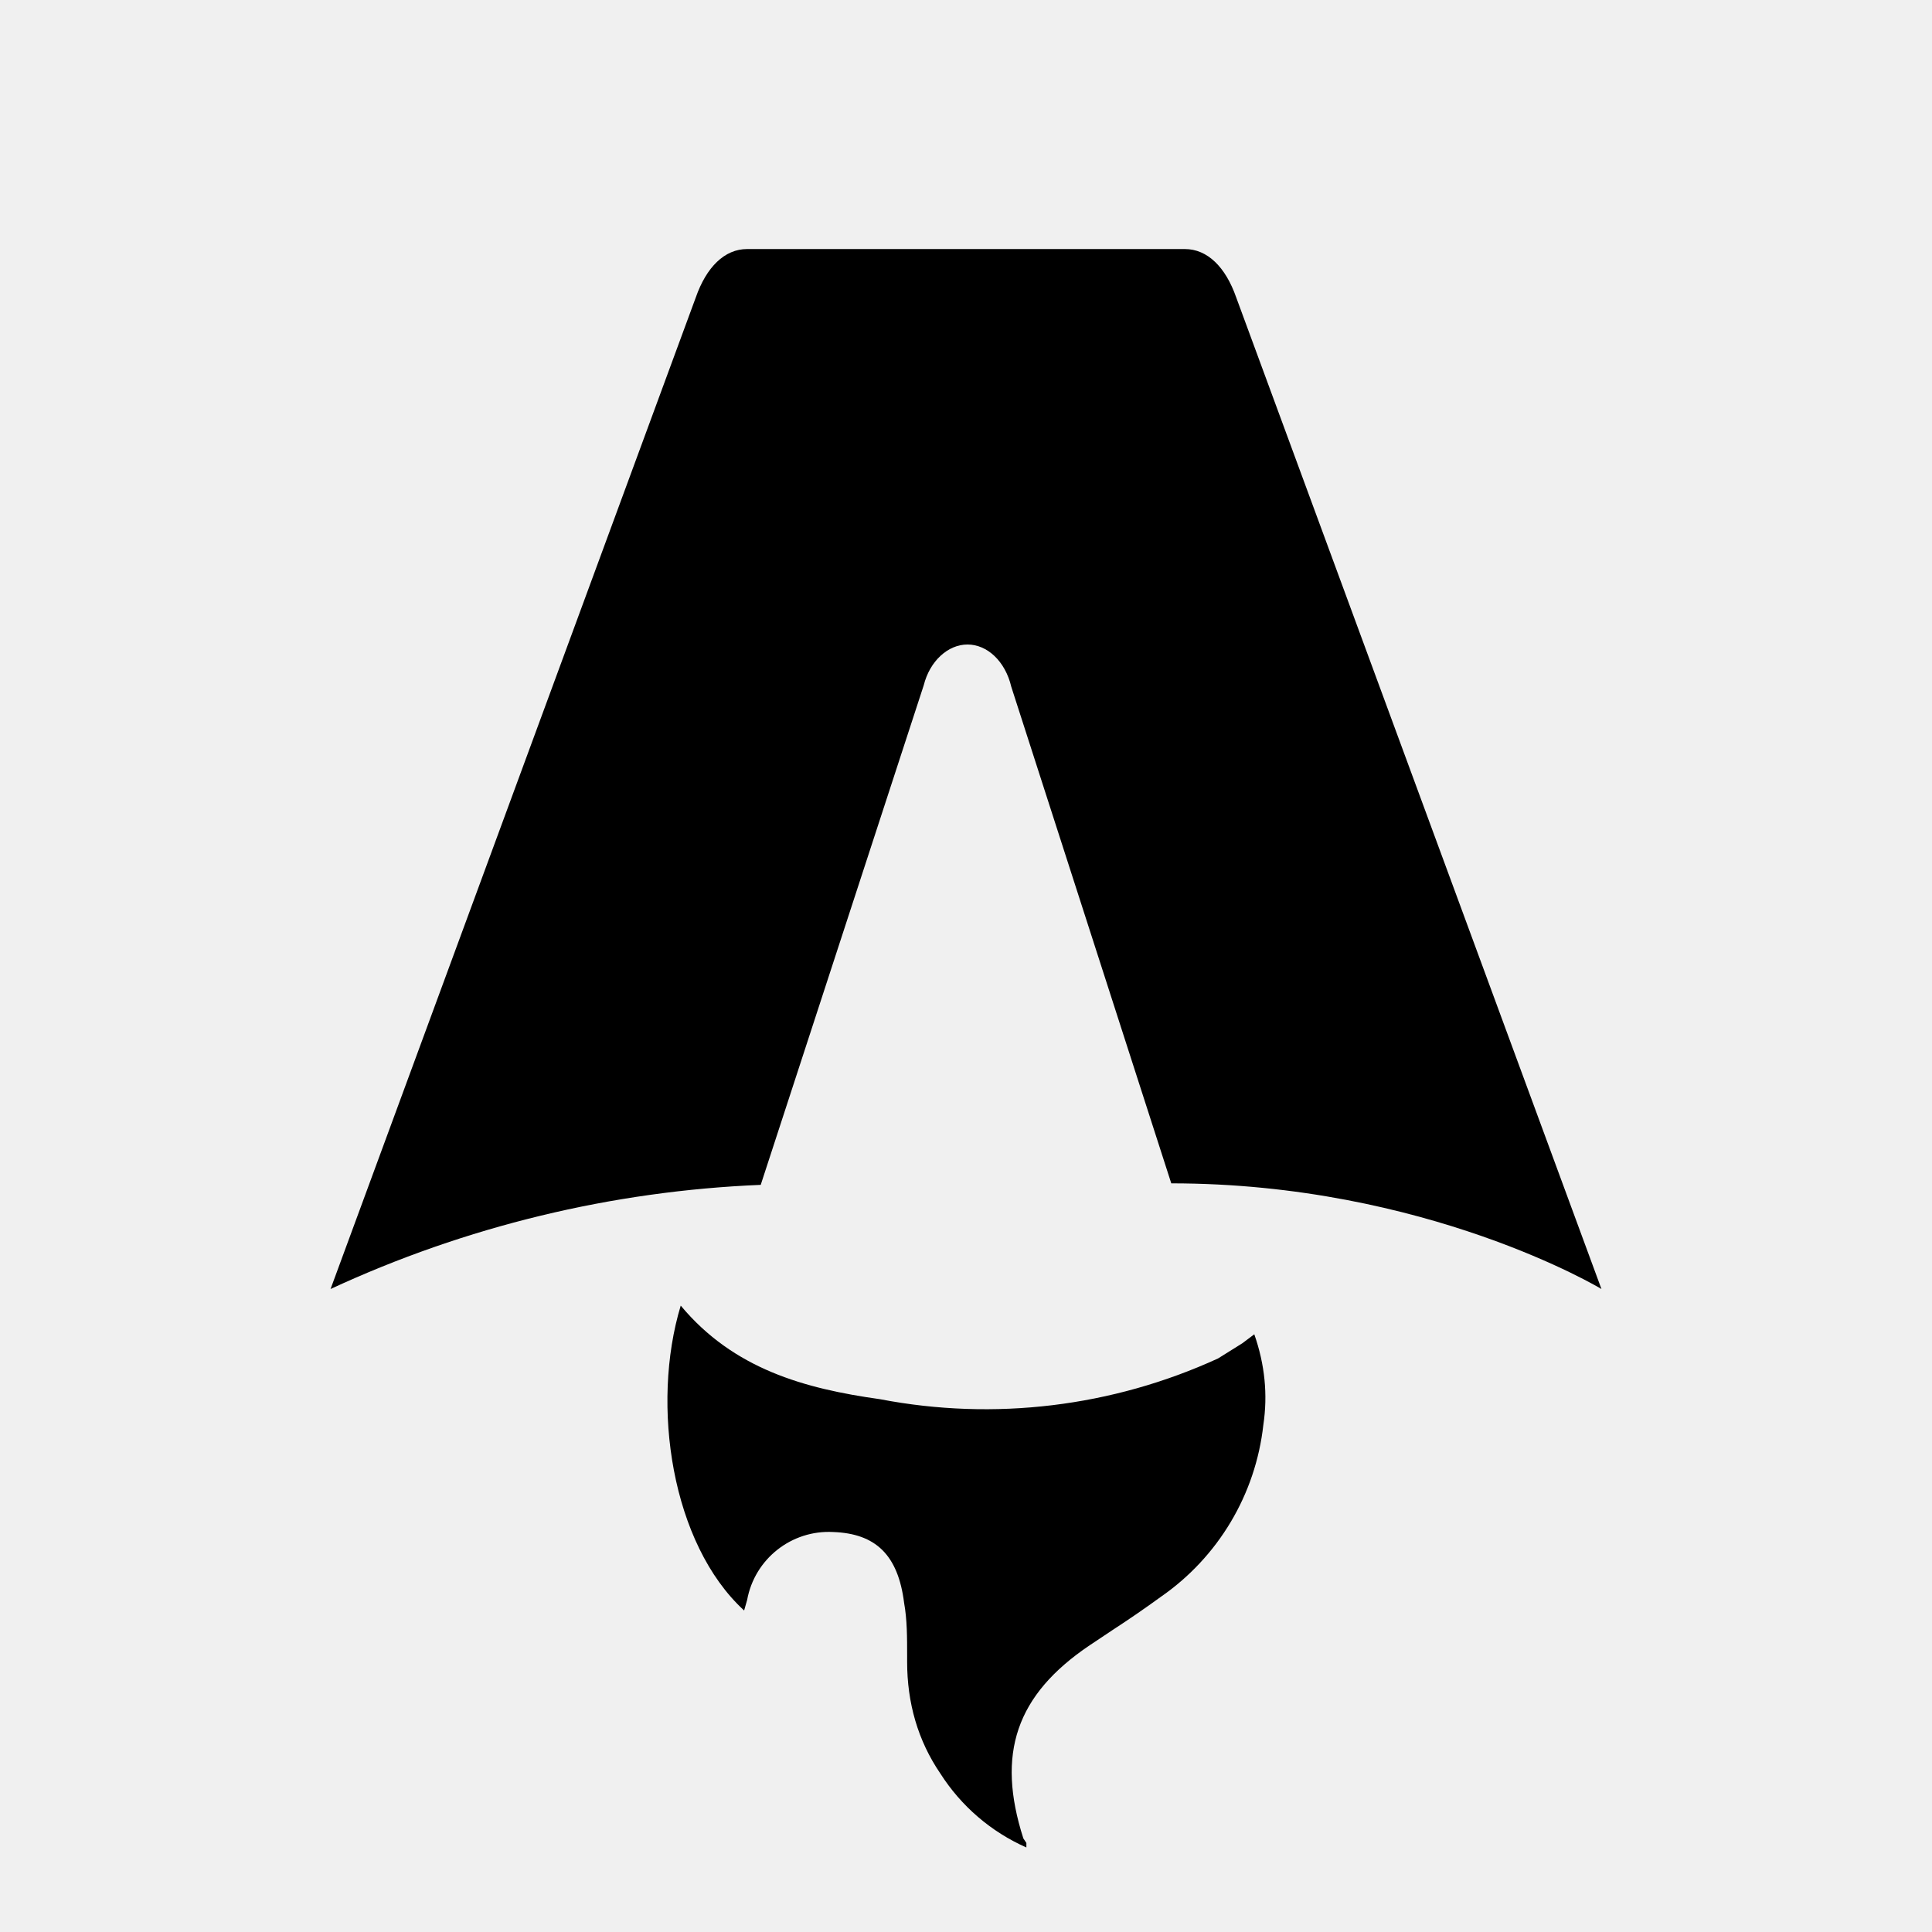
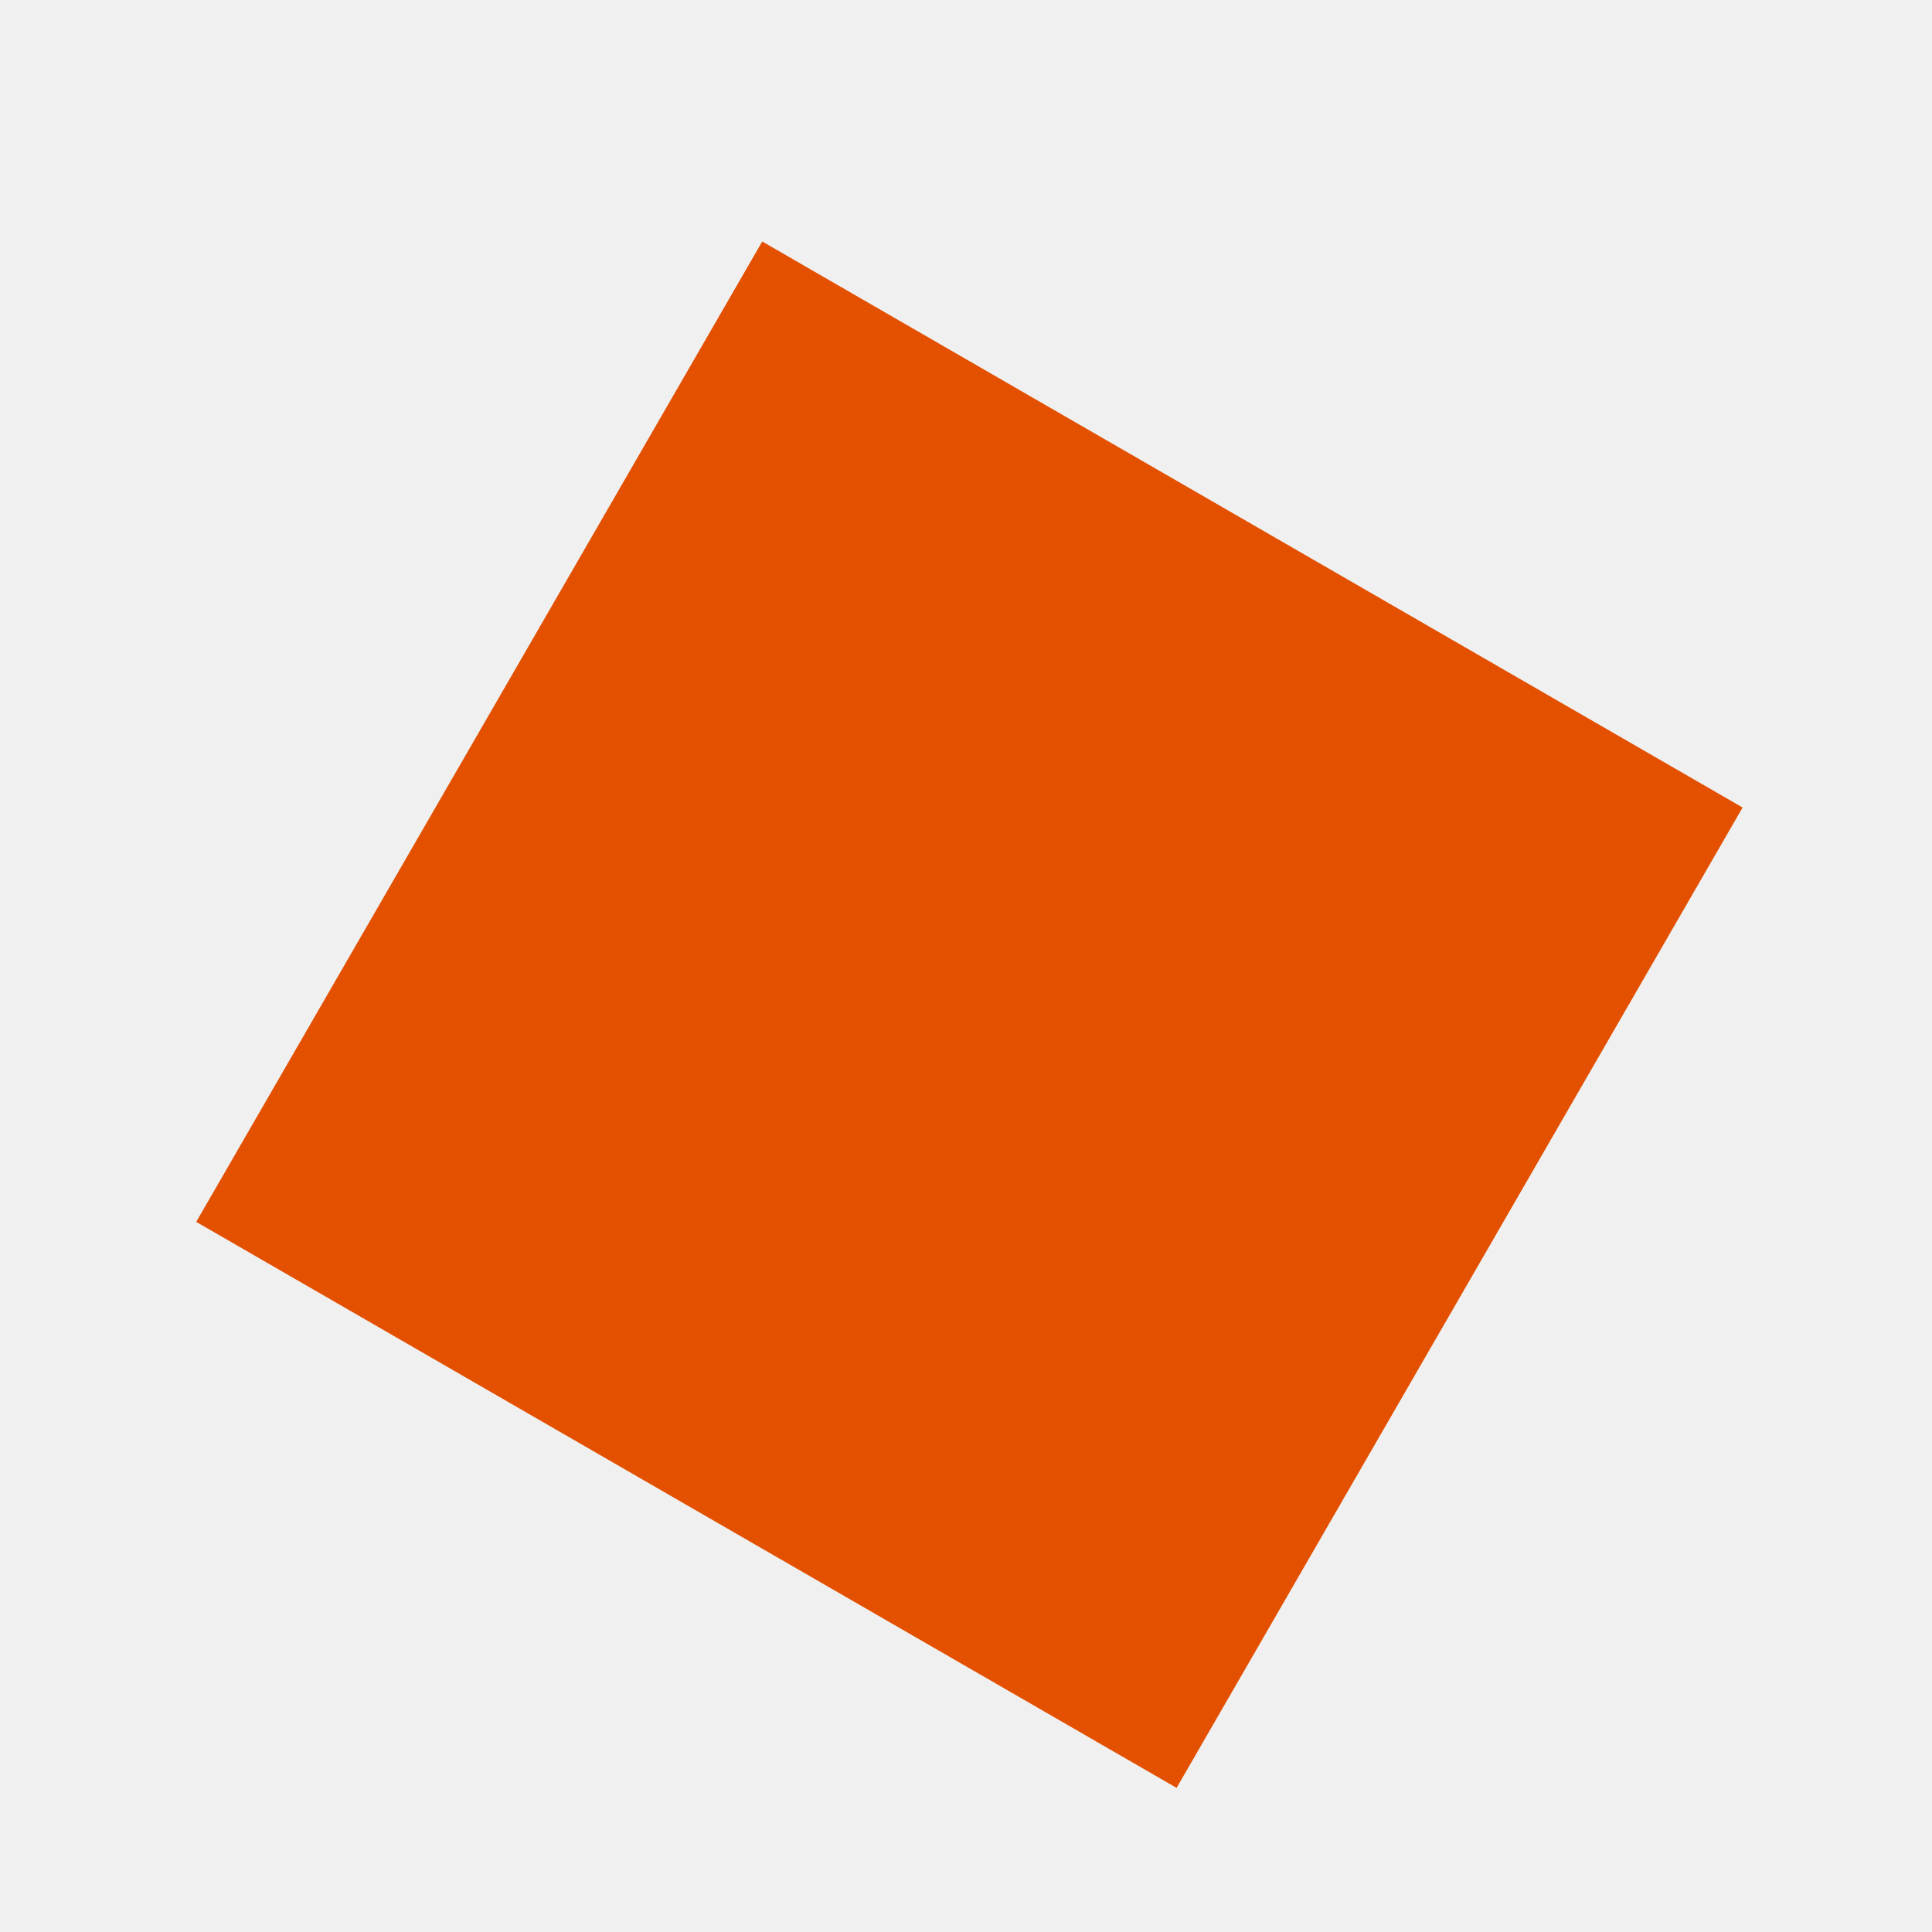
- <svg xmlns="http://www.w3.org/2000/svg" fill="none" viewBox="0 0 128 128">
-   <path d="M50.4 78.5a75.1 75.1 0 0 0-28.5 6.9l24.2-65.7c.7-2 1.9-3.2 3.4-3.2h29c1.5 0 2.7 1.2 3.4 3.2l24.2 65.7s-11.6-7-28.5-7L67 45.5c-.4-1.7-1.6-2.8-2.9-2.8-1.3 0-2.5 1.1-2.9 2.7L50.4 78.5Zm-1.1 28.2Zm-4.2-20.2c-2 6.6-.6 15.8 4.2 20.2a17.5 17.5 0 0 1 .2-.7 5.5 5.5 0 0 1 5.7-4.5c2.8.1 4.3 1.5 4.7 4.7.2 1.1.2 2.3.2 3.5v.4c0 2.7.7 5.2 2.2 7.4a13 13 0 0 0 5.7 4.9v-.3l-.2-.3c-1.8-5.6-.5-9.5 4.4-12.8l1.5-1a73 73 0 0 0 3.2-2.2 16 16 0 0 0 6.8-11.4c.3-2 .1-4-.6-6l-.8.6-1.6 1a37 37 0 0 1-22.4 2.7c-5-.7-9.7-2-13.2-6.2Z" />
-   <style>
-         path { fill: #000; }
-         @media (prefers-color-scheme: dark) {
-             path { fill: #FFF; }
-         }
-     </style>
+ <svg xmlns="http://www.w3.org/2000/svg" width="256" height="256" viewBox="0 0 256 256" fill="none">
+   <rect x="101" y="32" width="150" height="150" transform="rotate(30 101 32)" fill="#E35000" />
</svg>
